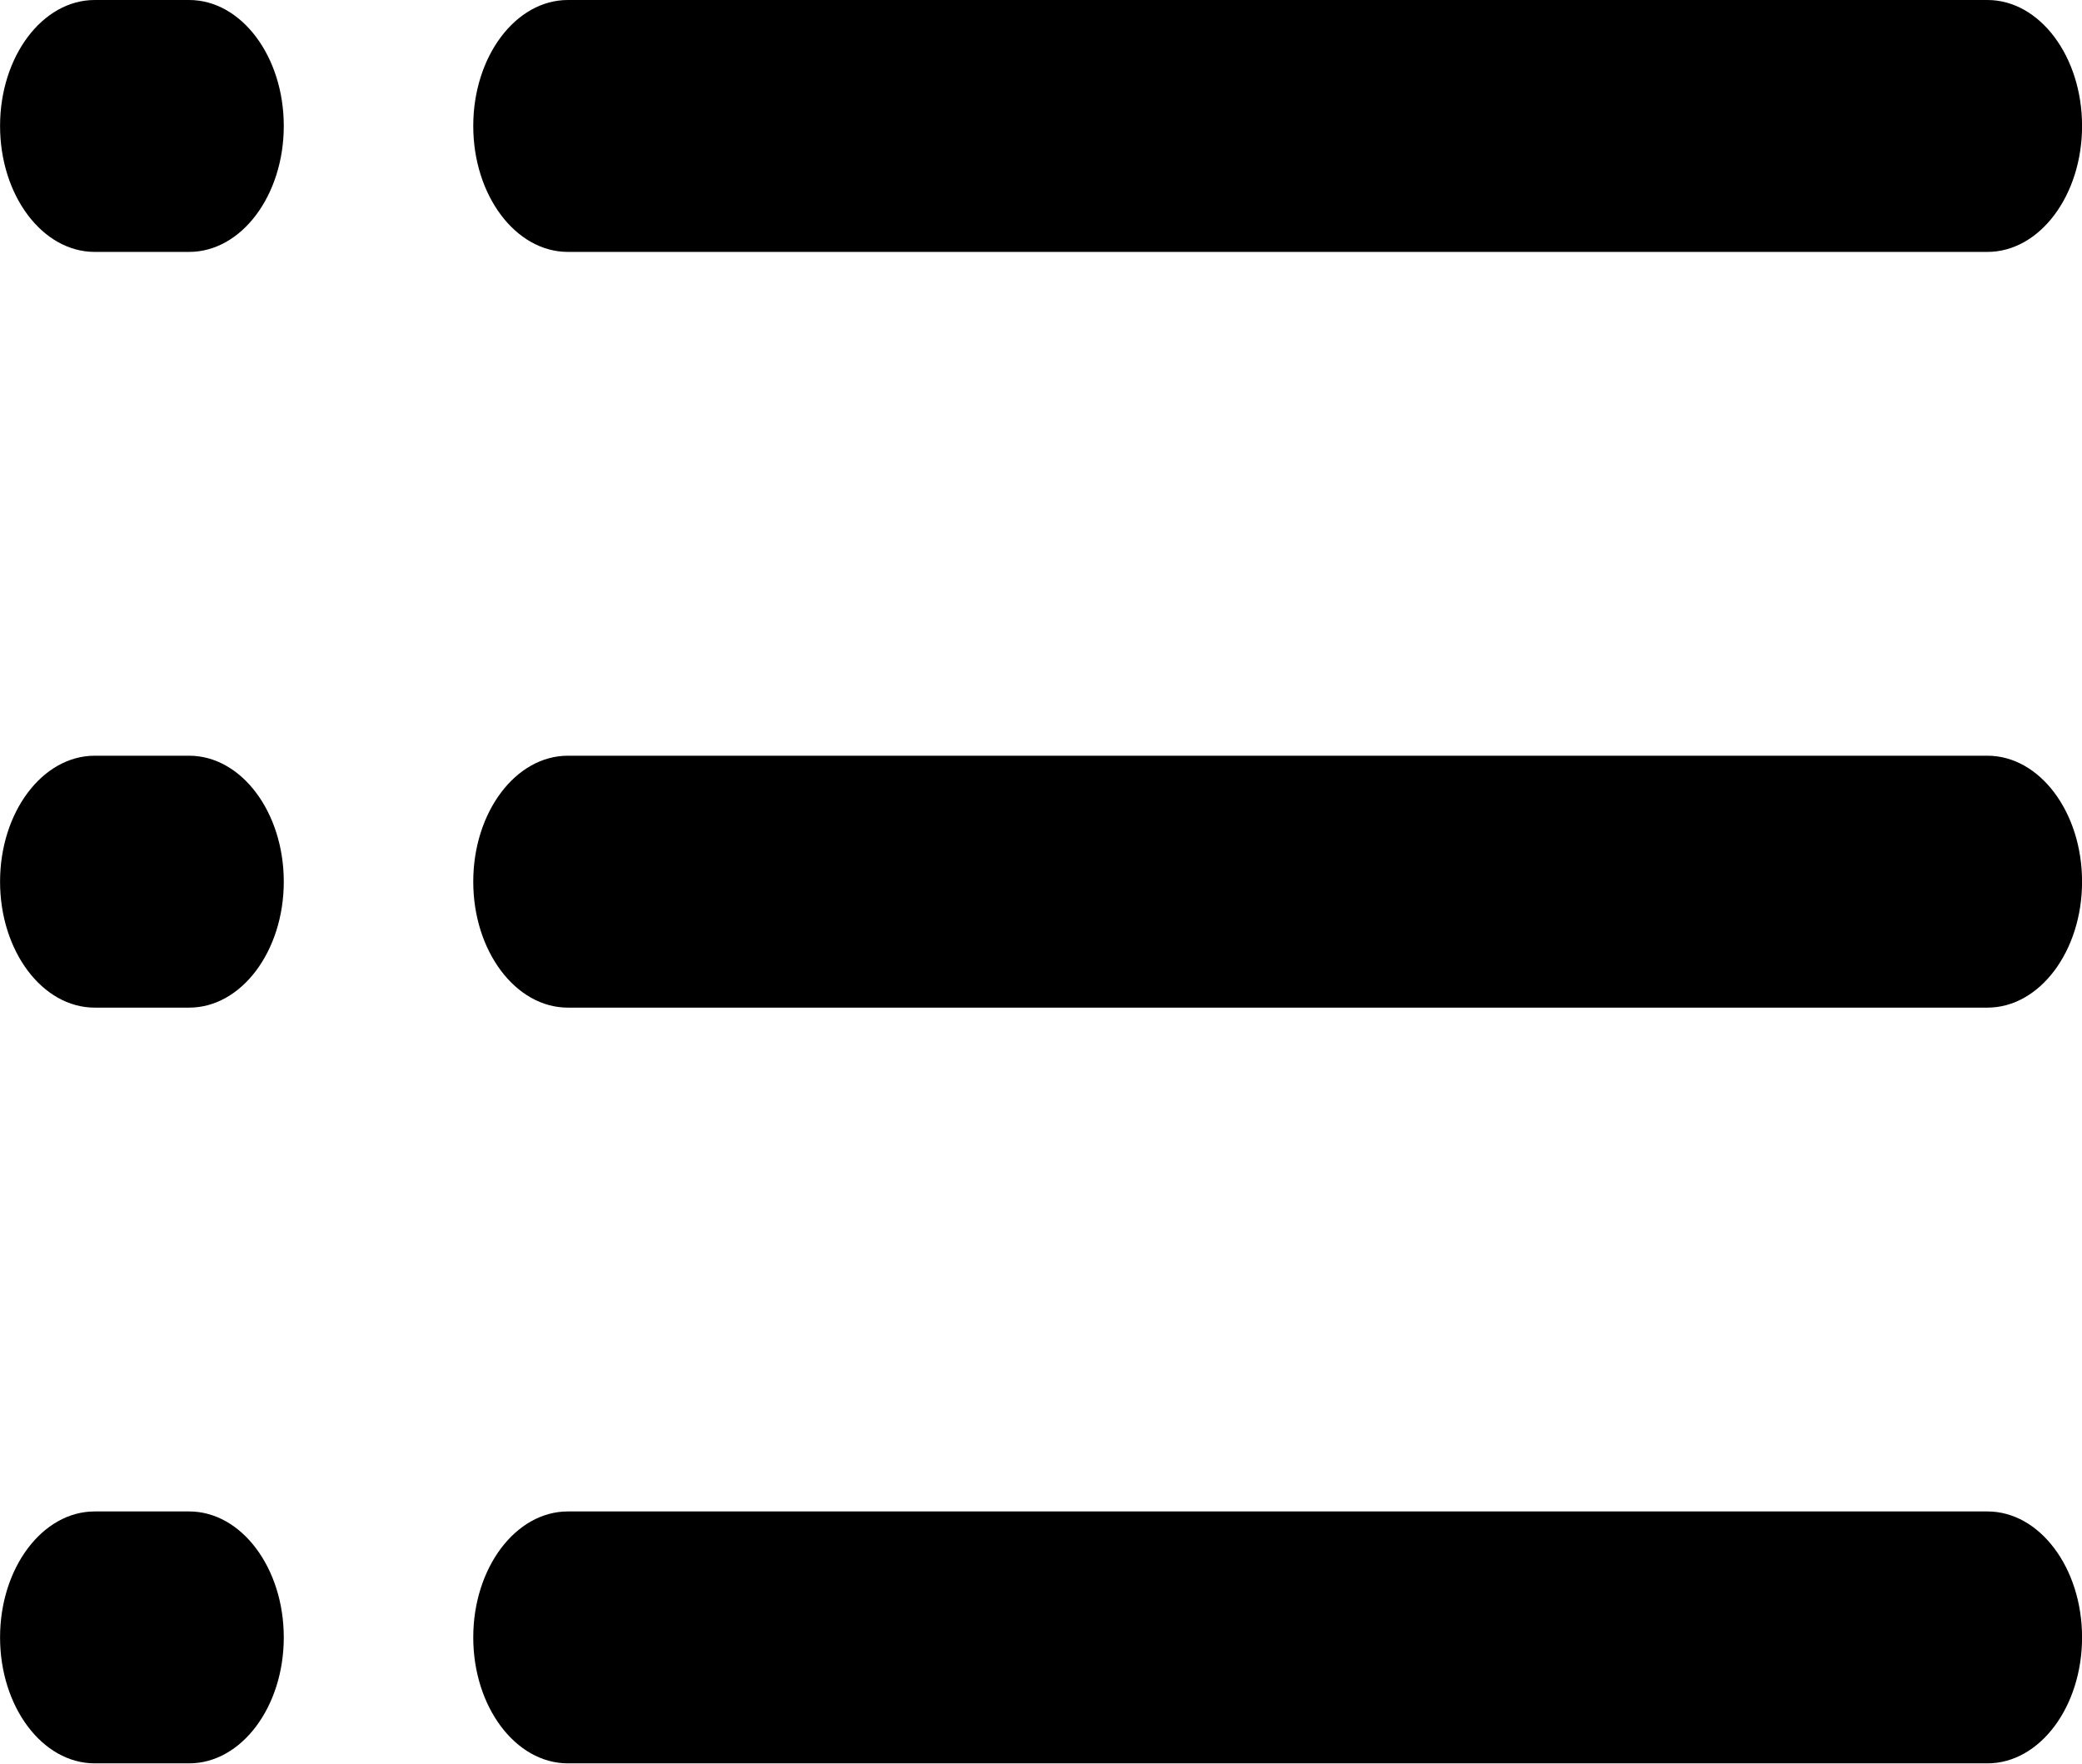
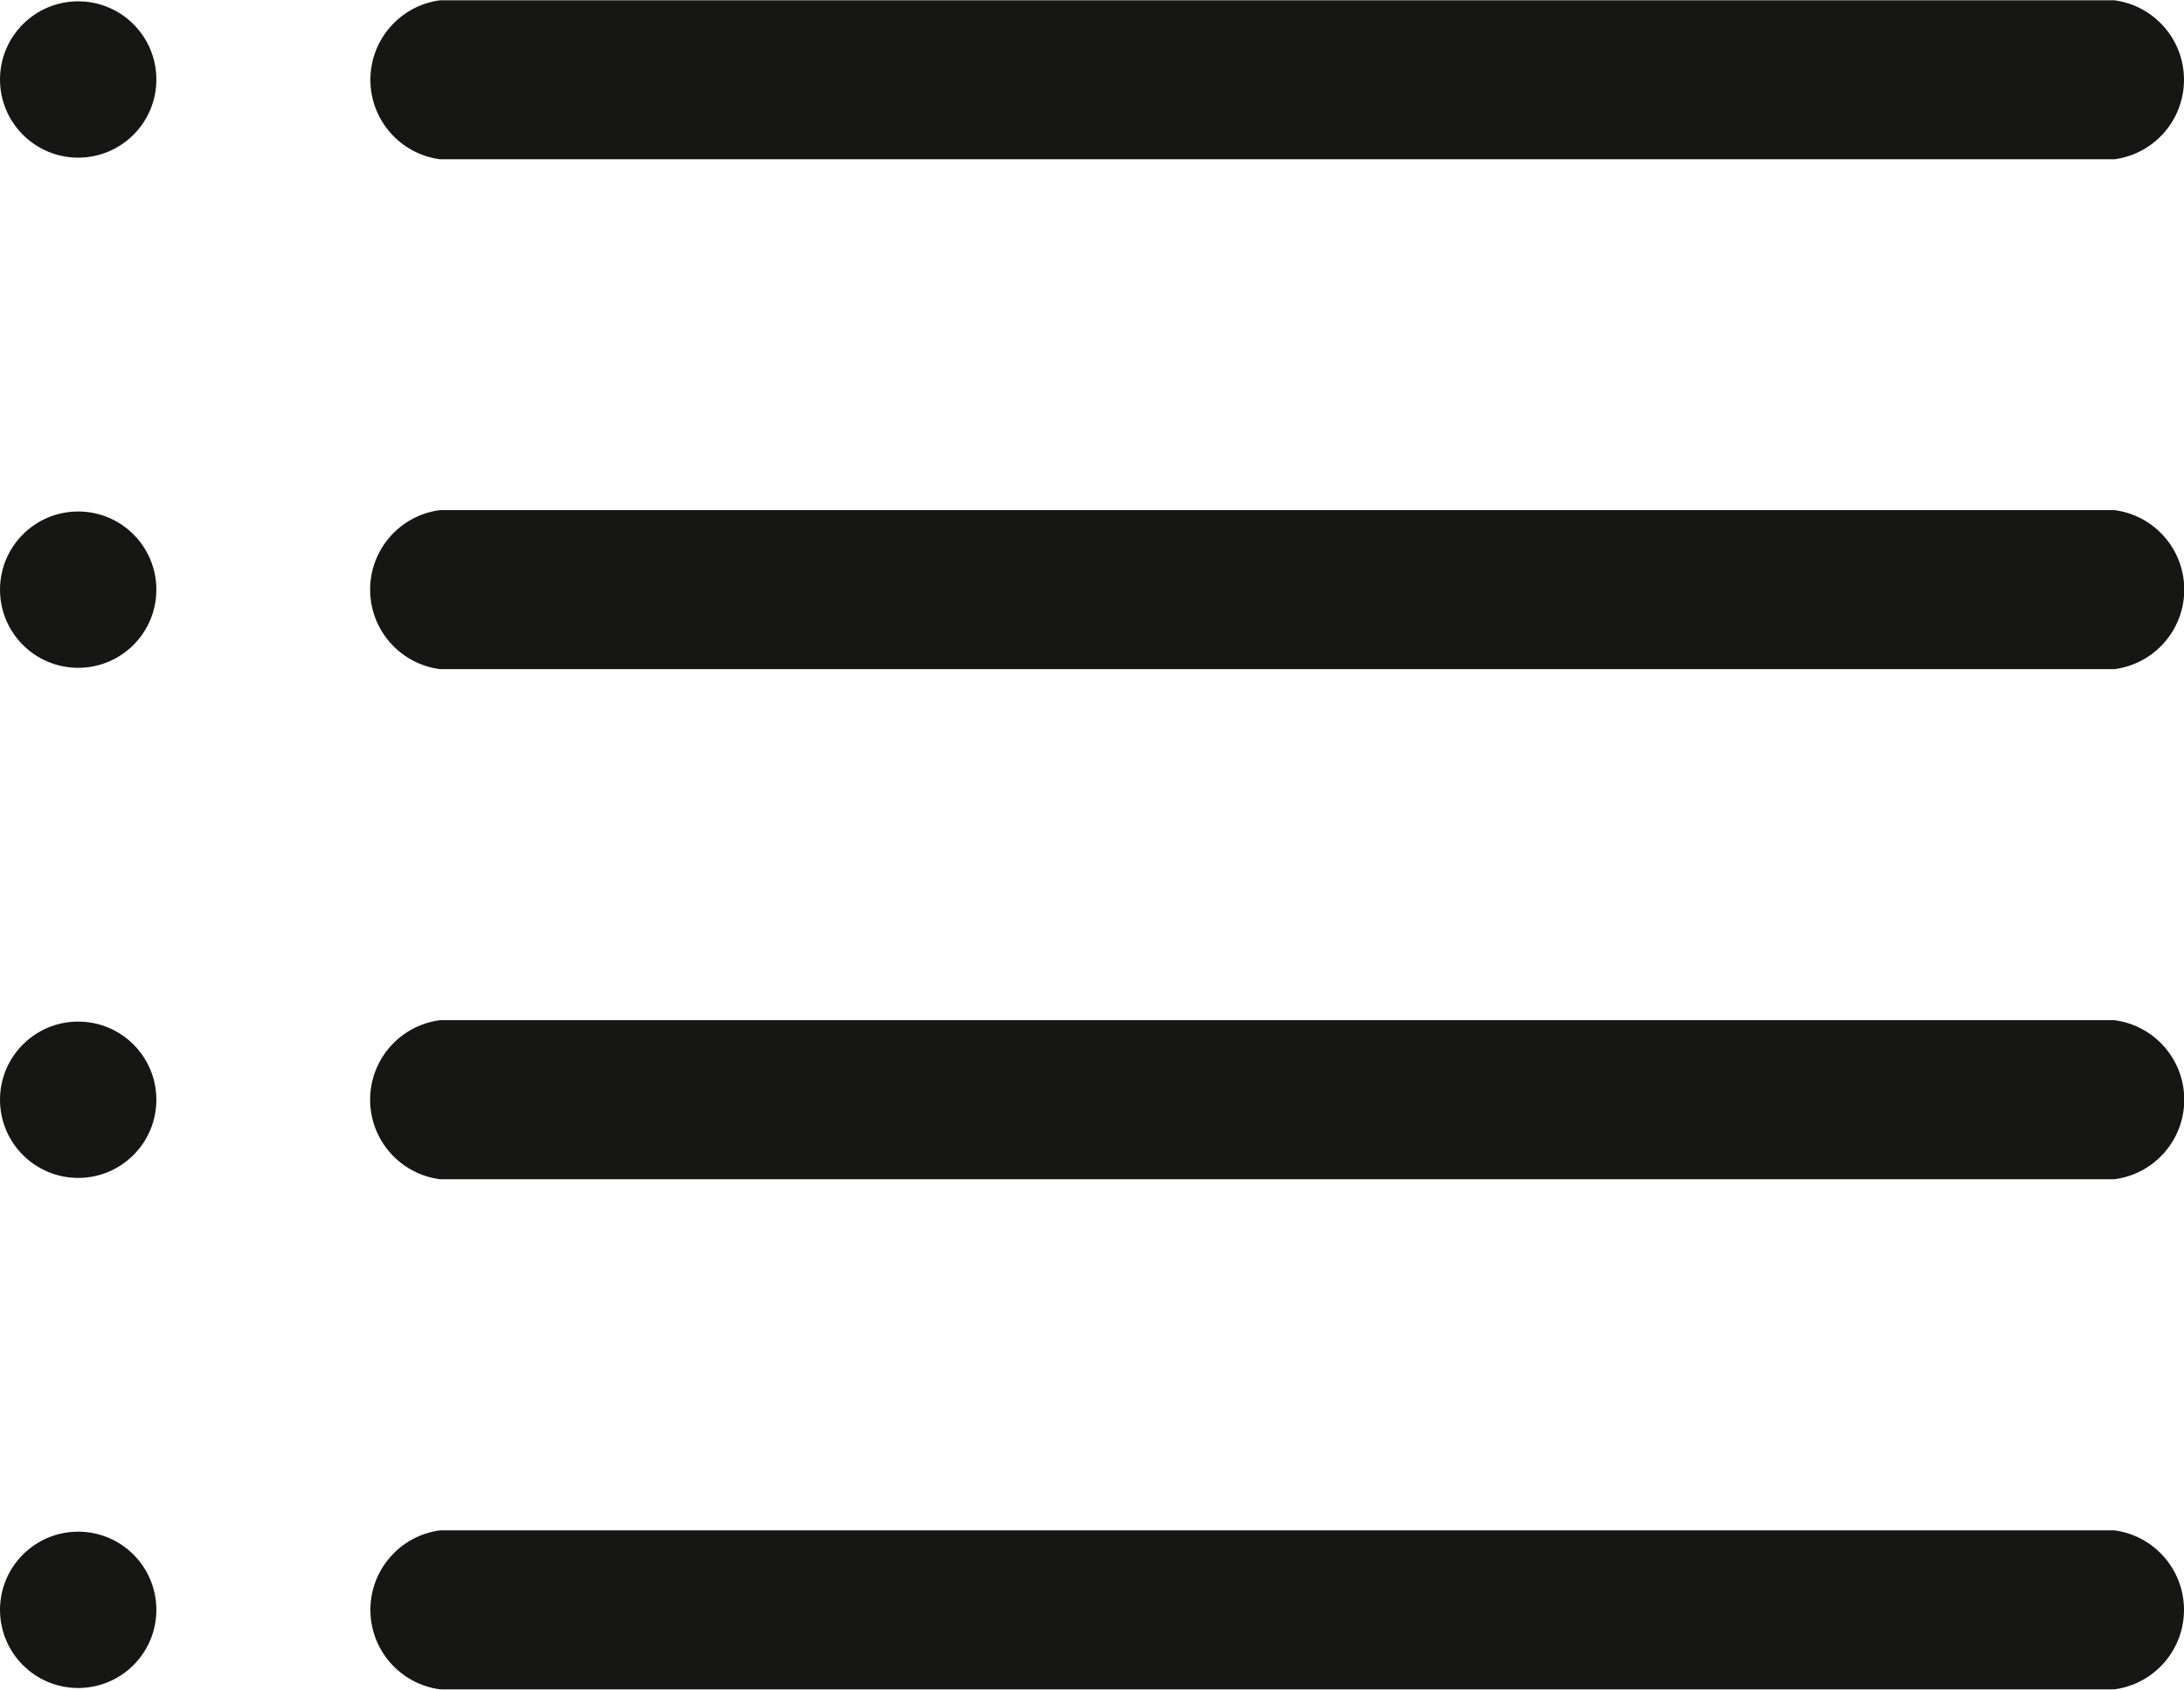
- <svg xmlns="http://www.w3.org/2000/svg" width="16.746" height="14.182" viewBox="0 0 16.746 14.182">
-   <path d="M16.195,14.935c-.42,0-.761-.454-.761-1.013s.341-1.013.761-1.013h11.418c.42,0,.761.454.761,1.013s-.341,1.013-.761,1.013Zm0,6.078c-.42,0-.761-.454-.761-1.013s.341-1.013.761-1.013h11.418c.42,0,.761.454.761,1.013s-.341,1.013-.761,1.013Zm0,6.078c-.42,0-.761-.454-.761-1.013s.341-1.013.761-1.013h11.418c.42,0,.761.454.761,1.013s-.341,1.013-.761,1.013Zm-3.806-12.156c-.42,0-.761-.454-.761-1.013s.341-1.013.761-1.013h.76c.42,0,.761.454.761,1.013s-.341,1.013-.761,1.013Zm0,6.078c-.42,0-.761-.454-.761-1.013s.341-1.013.761-1.013h.76c.42,0,.761.454.761,1.013s-.341,1.013-.761,1.013Zm0,6.078c-.42,0-.761-.454-.761-1.013s.341-1.013.761-1.013h.76c.42,0,.761.454.761,1.013s-.341,1.013-.761,1.013Z" transform="translate(-11.6275 -12.909)" />
+ <svg xmlns="http://www.w3.org/2000/svg" width="31.175" height="24.12" viewBox="0 0 31.175 24.12">
+   <g transform="translate(-464.119 -115.126)">
+     <path d="M494.3,139.246h-23.9a1.145,1.145,0,0,1,0-2.27h23.9a1.145,1.145,0,0,1,0,2.27Z" transform="translate(0 0)" fill="#161615" />
+     <path d="M494.3,117.4h-23.9a1.145,1.145,0,0,1,0-2.27h23.9a1.145,1.145,0,0,1,0,2.27Z" fill="#161615" />
+     <path d="M494.3,124.68h-23.9a1.145,1.145,0,0,1,0-2.271h23.9a1.145,1.145,0,0,1,0,2.271Z" fill="#161615" />
+     <path d="M494.3,131.963h-23.9a1.145,1.145,0,0,1,0-2.271h23.9a1.145,1.145,0,0,1,0,2.271Z" fill="#161615" />
+     <circle cx="1.116" cy="1.116" r="1.116" transform="translate(464.119 115.145)" fill="#161615" />
+     <circle cx="1.116" cy="1.116" r="1.116" transform="translate(464.119 122.429)" fill="#161615" />
+     <circle cx="1.116" cy="1.116" r="1.116" transform="translate(464.119 129.712)" fill="#161615" />
+     <circle cx="1.116" cy="1.116" r="1.116" transform="translate(464.119 136.995)" fill="#161615" />
+   </g>
</svg>
